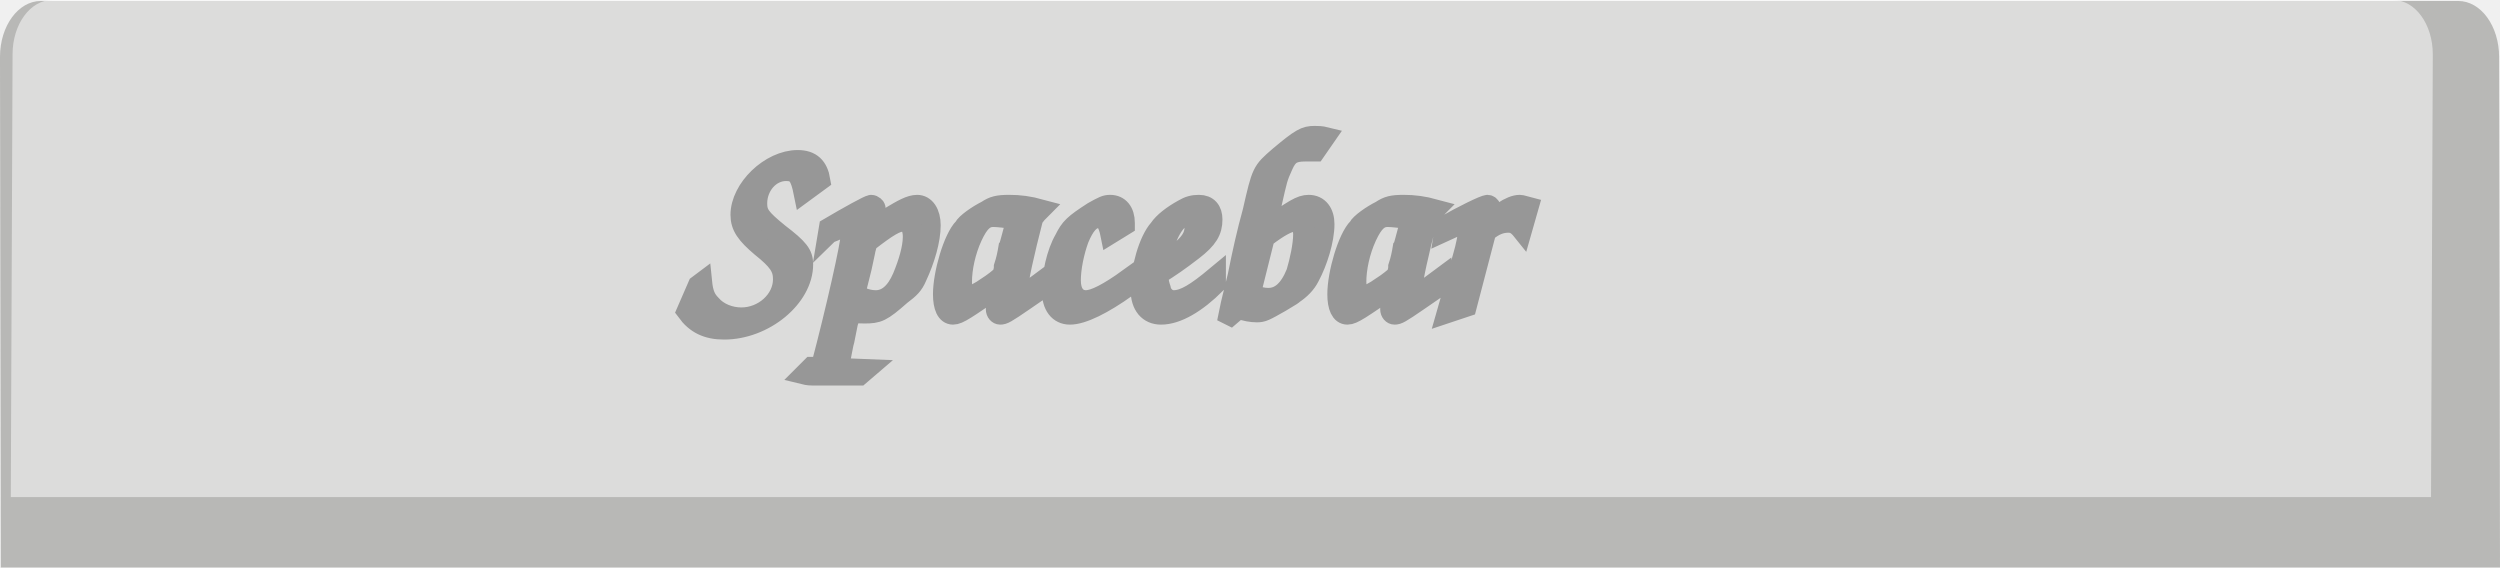
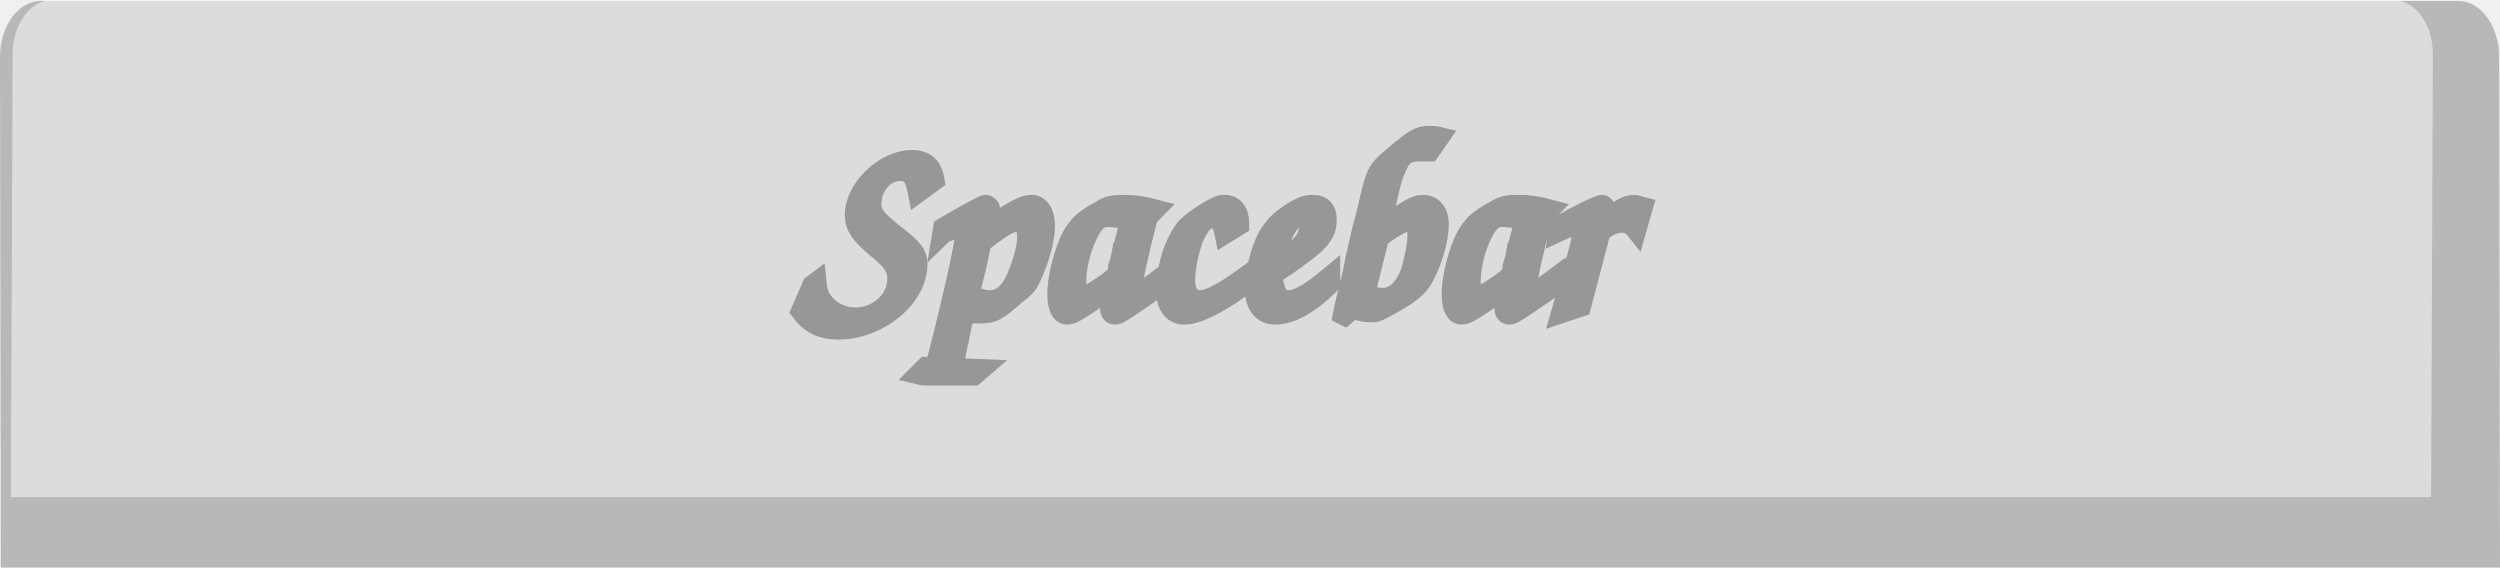
- <svg xmlns="http://www.w3.org/2000/svg" width="128.504" height="29.168" viewBox="0 0 34 7.717" version="1.1" id="svg557">
-   <defs id="defs554" />
-   <g id="layer1" transform="translate(-109.1361,-156.0849)">
-     <path id="path1104" style="fill:#b7b7b5;fill-opacity:0.992;stroke-width:0.226" d="m 109.692,156.098 c -0.308,0 -0.556,0.34 -0.556,0.762 l 0.012,6.942 h 33.988 l -0.012,-6.942 c 0,-0.422 -0.248,-0.762 -0.556,-0.762 z" />
-     <path id="path1103" style="fill:#ffffff;fill-opacity:0.508;stroke-width:0.226" d="m 109.846,156.085 c -0.298,0 -0.539,0.329 -0.539,0.738 l -0.024,6.022 h 32.915 l 0.024,-6.022 c 0,-0.409 -0.24,-0.738 -0.538,-0.738 z" />
-     <text xml:space="preserve" style="font-style:normal;font-variant:normal;font-weight:normal;font-stretch:normal;font-size:3.528px;line-height:1.25;font-family:'Comic Sans MS';-inkscape-font-specification:'Comic Sans MS';text-align:end;text-anchor:end;fill:#979797;fill-opacity:1;stroke:#979797;stroke-width:0.265;stroke-opacity:1" x="133.432" y="160.321" id="text1335">
-       <tspan id="tspan1333" style="font-style:normal;font-variant:normal;font-weight:normal;font-stretch:normal;font-size:3.528px;font-family:'Comic Sans MS';-inkscape-font-specification:'Comic Sans MS';text-align:end;text-anchor:end;fill:#979797;fill-opacity:1;stroke:#979797;stroke-width:0.265;stroke-opacity:1" x="133.432" y="160.321">Spacebar</tspan>
-     </text>
-   </g>
+ <svg xmlns="http://www.w3.org/2000/svg" width="128.504" height="29.168" viewBox="0 0 34 7.717">
+   <path d="M109.692 156.098c-.308 0-.556.34-.556.762l.012 6.942h33.988l-.012-6.942c0-.422-.248-.762-.556-.762z" style="fill:#b7b7b5;fill-opacity:.992;stroke-width:.226" transform="translate(-109.136 -156.085)" />
+   <path d="M109.846 156.085c-.298 0-.538.33-.538.738l-.024 6.022h32.915l.024-6.022c0-.409-.24-.738-.539-.738z" style="fill:#fff;fill-opacity:.508;stroke-width:.226" transform="translate(-109.136 -156.085)" />
+   <text xml:space="preserve" x="133.432" y="160.321" style="font-style:normal;font-variant:normal;font-weight:400;font-stretch:normal;font-size:3.528px;line-height:1.25;font-family:&quot;Comic Sans MS&quot;;-inkscape-font-specification:&quot;Comic Sans MS&quot;;text-align:end;text-anchor:end;fill:#979797;fill-opacity:1;stroke:#979797;stroke-width:.265;stroke-opacity:1" transform="translate(-109.136 -156.085)">
+     <tspan x="133.432" y="160.321" style="font-style:normal;font-variant:normal;font-weight:400;font-stretch:normal;font-size:3.528px;font-family:&quot;Comic Sans MS&quot;;-inkscape-font-specification:&quot;Comic Sans MS&quot;;text-align:end;text-anchor:end;fill:#979797;fill-opacity:1;stroke:#979797;stroke-width:.265;stroke-opacity:1">Spacebar</tspan>
+   </text>
</svg>
